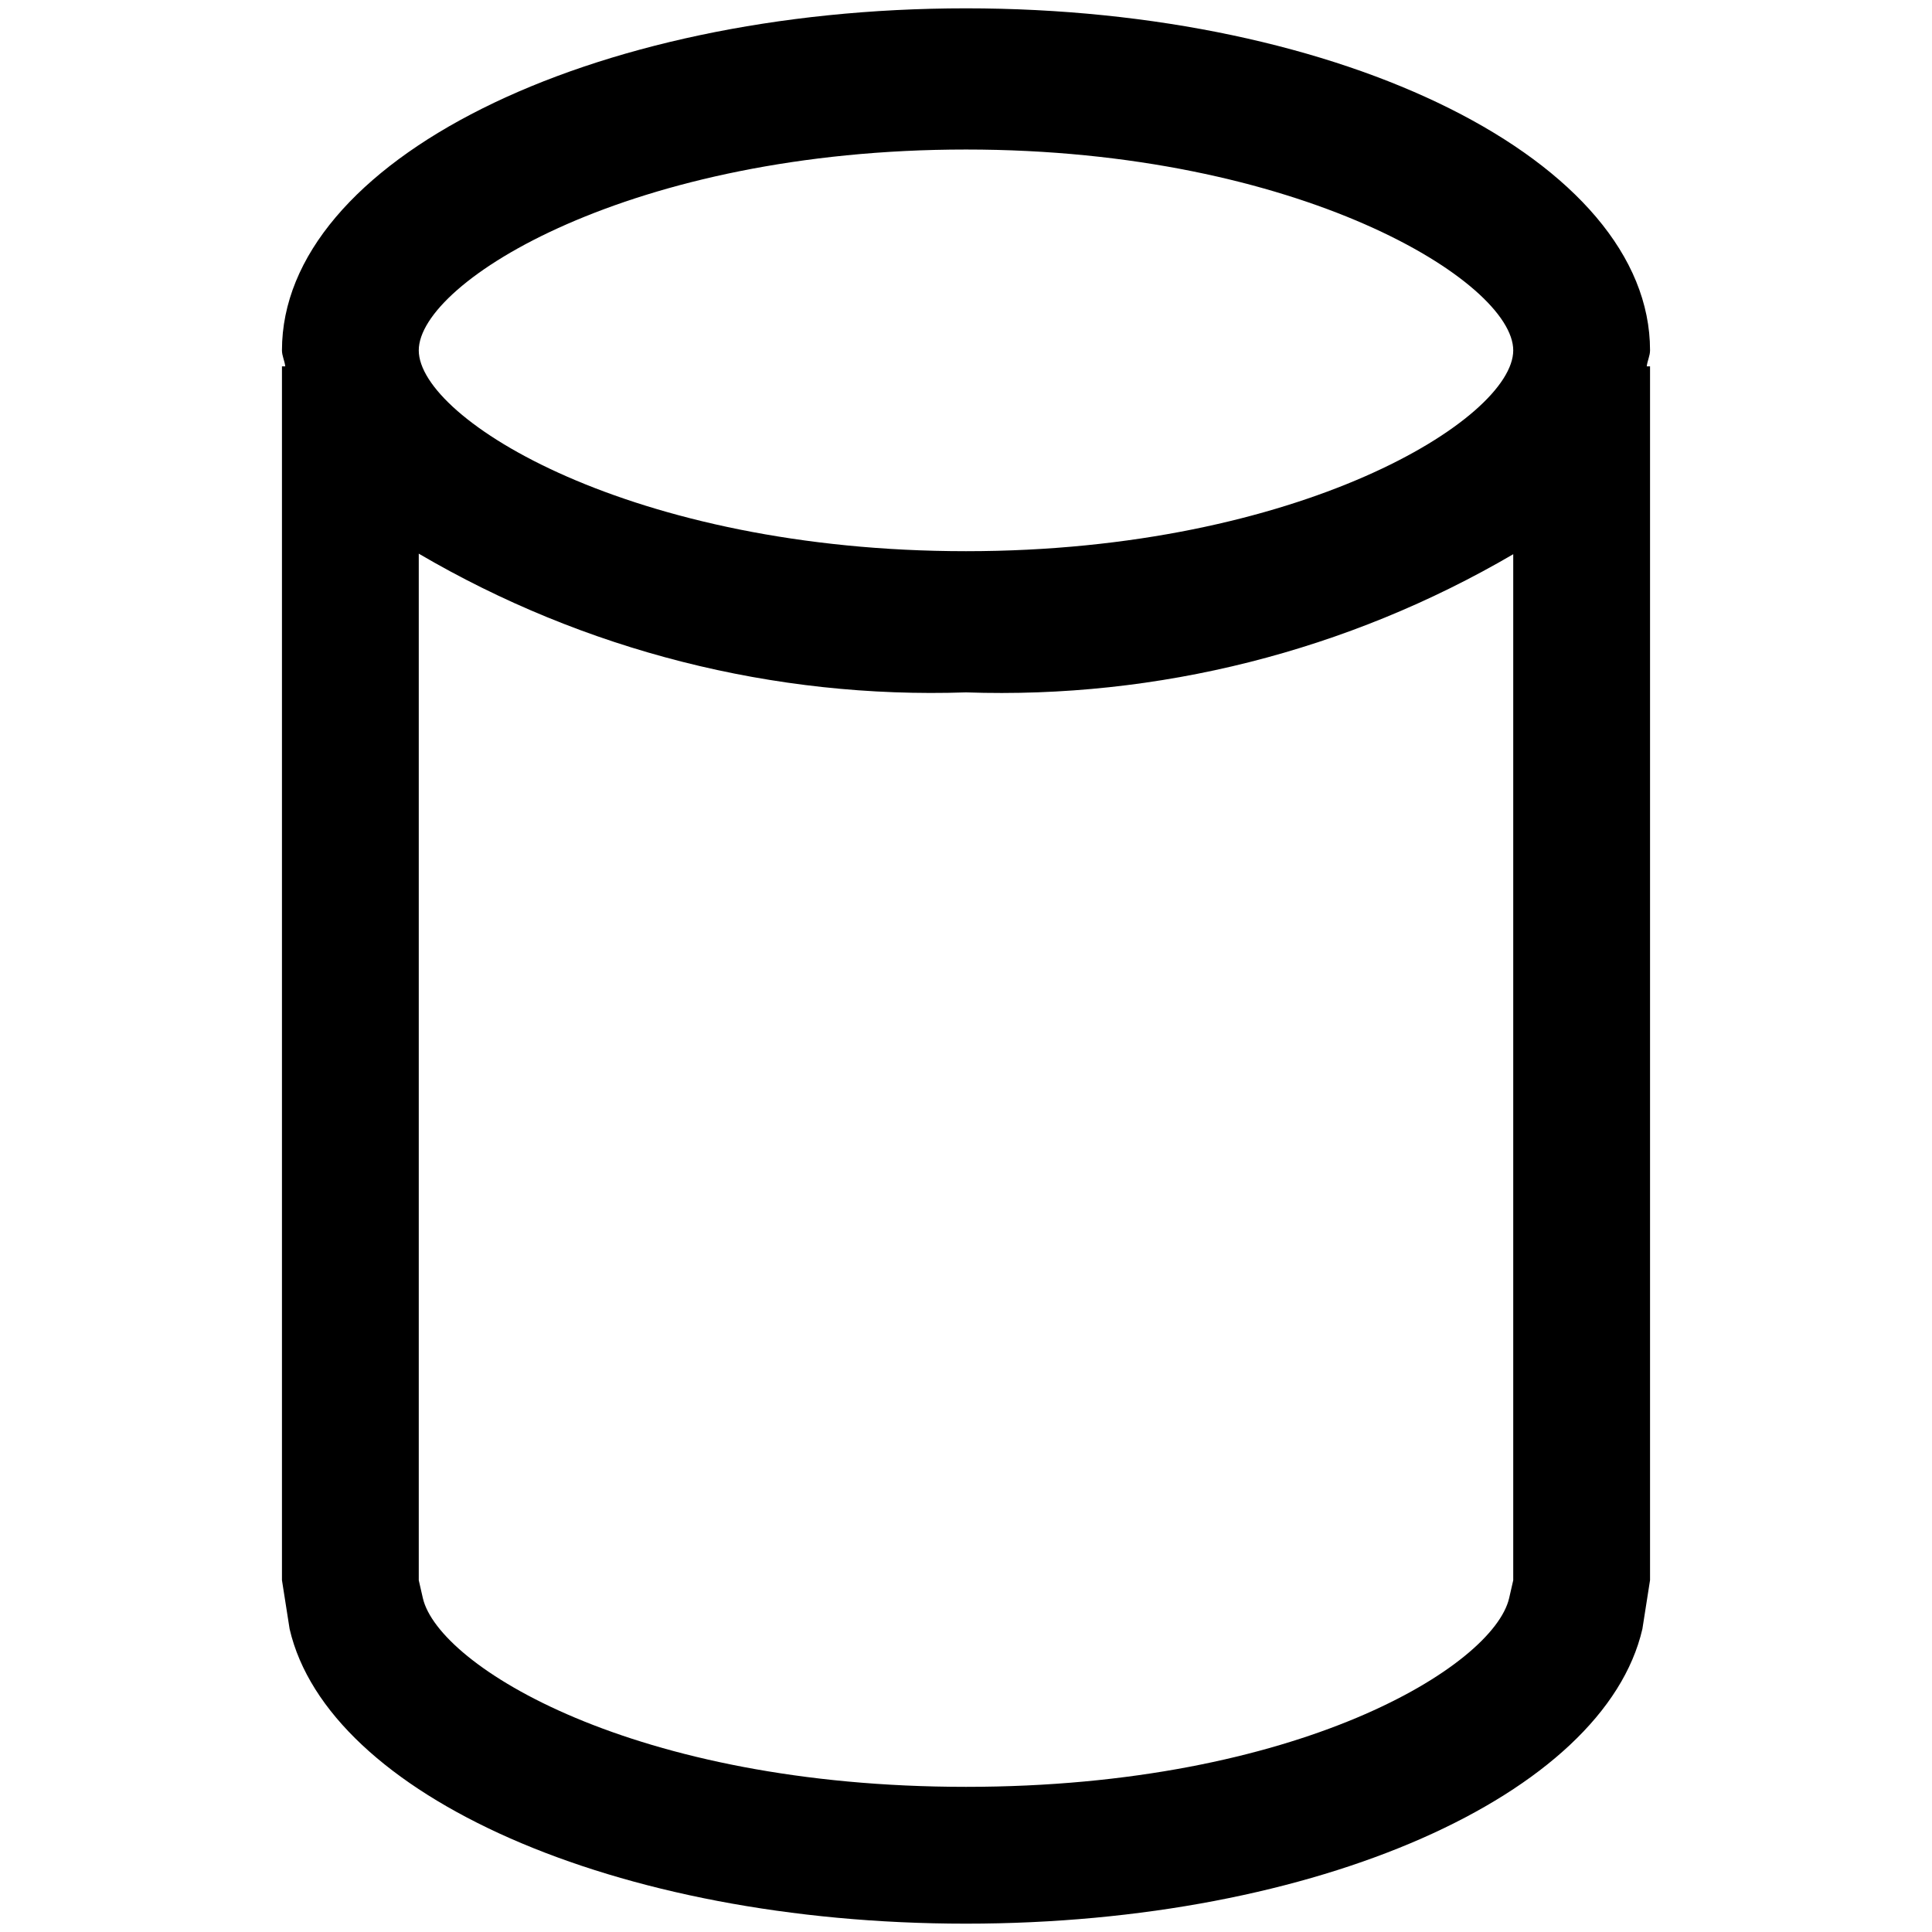
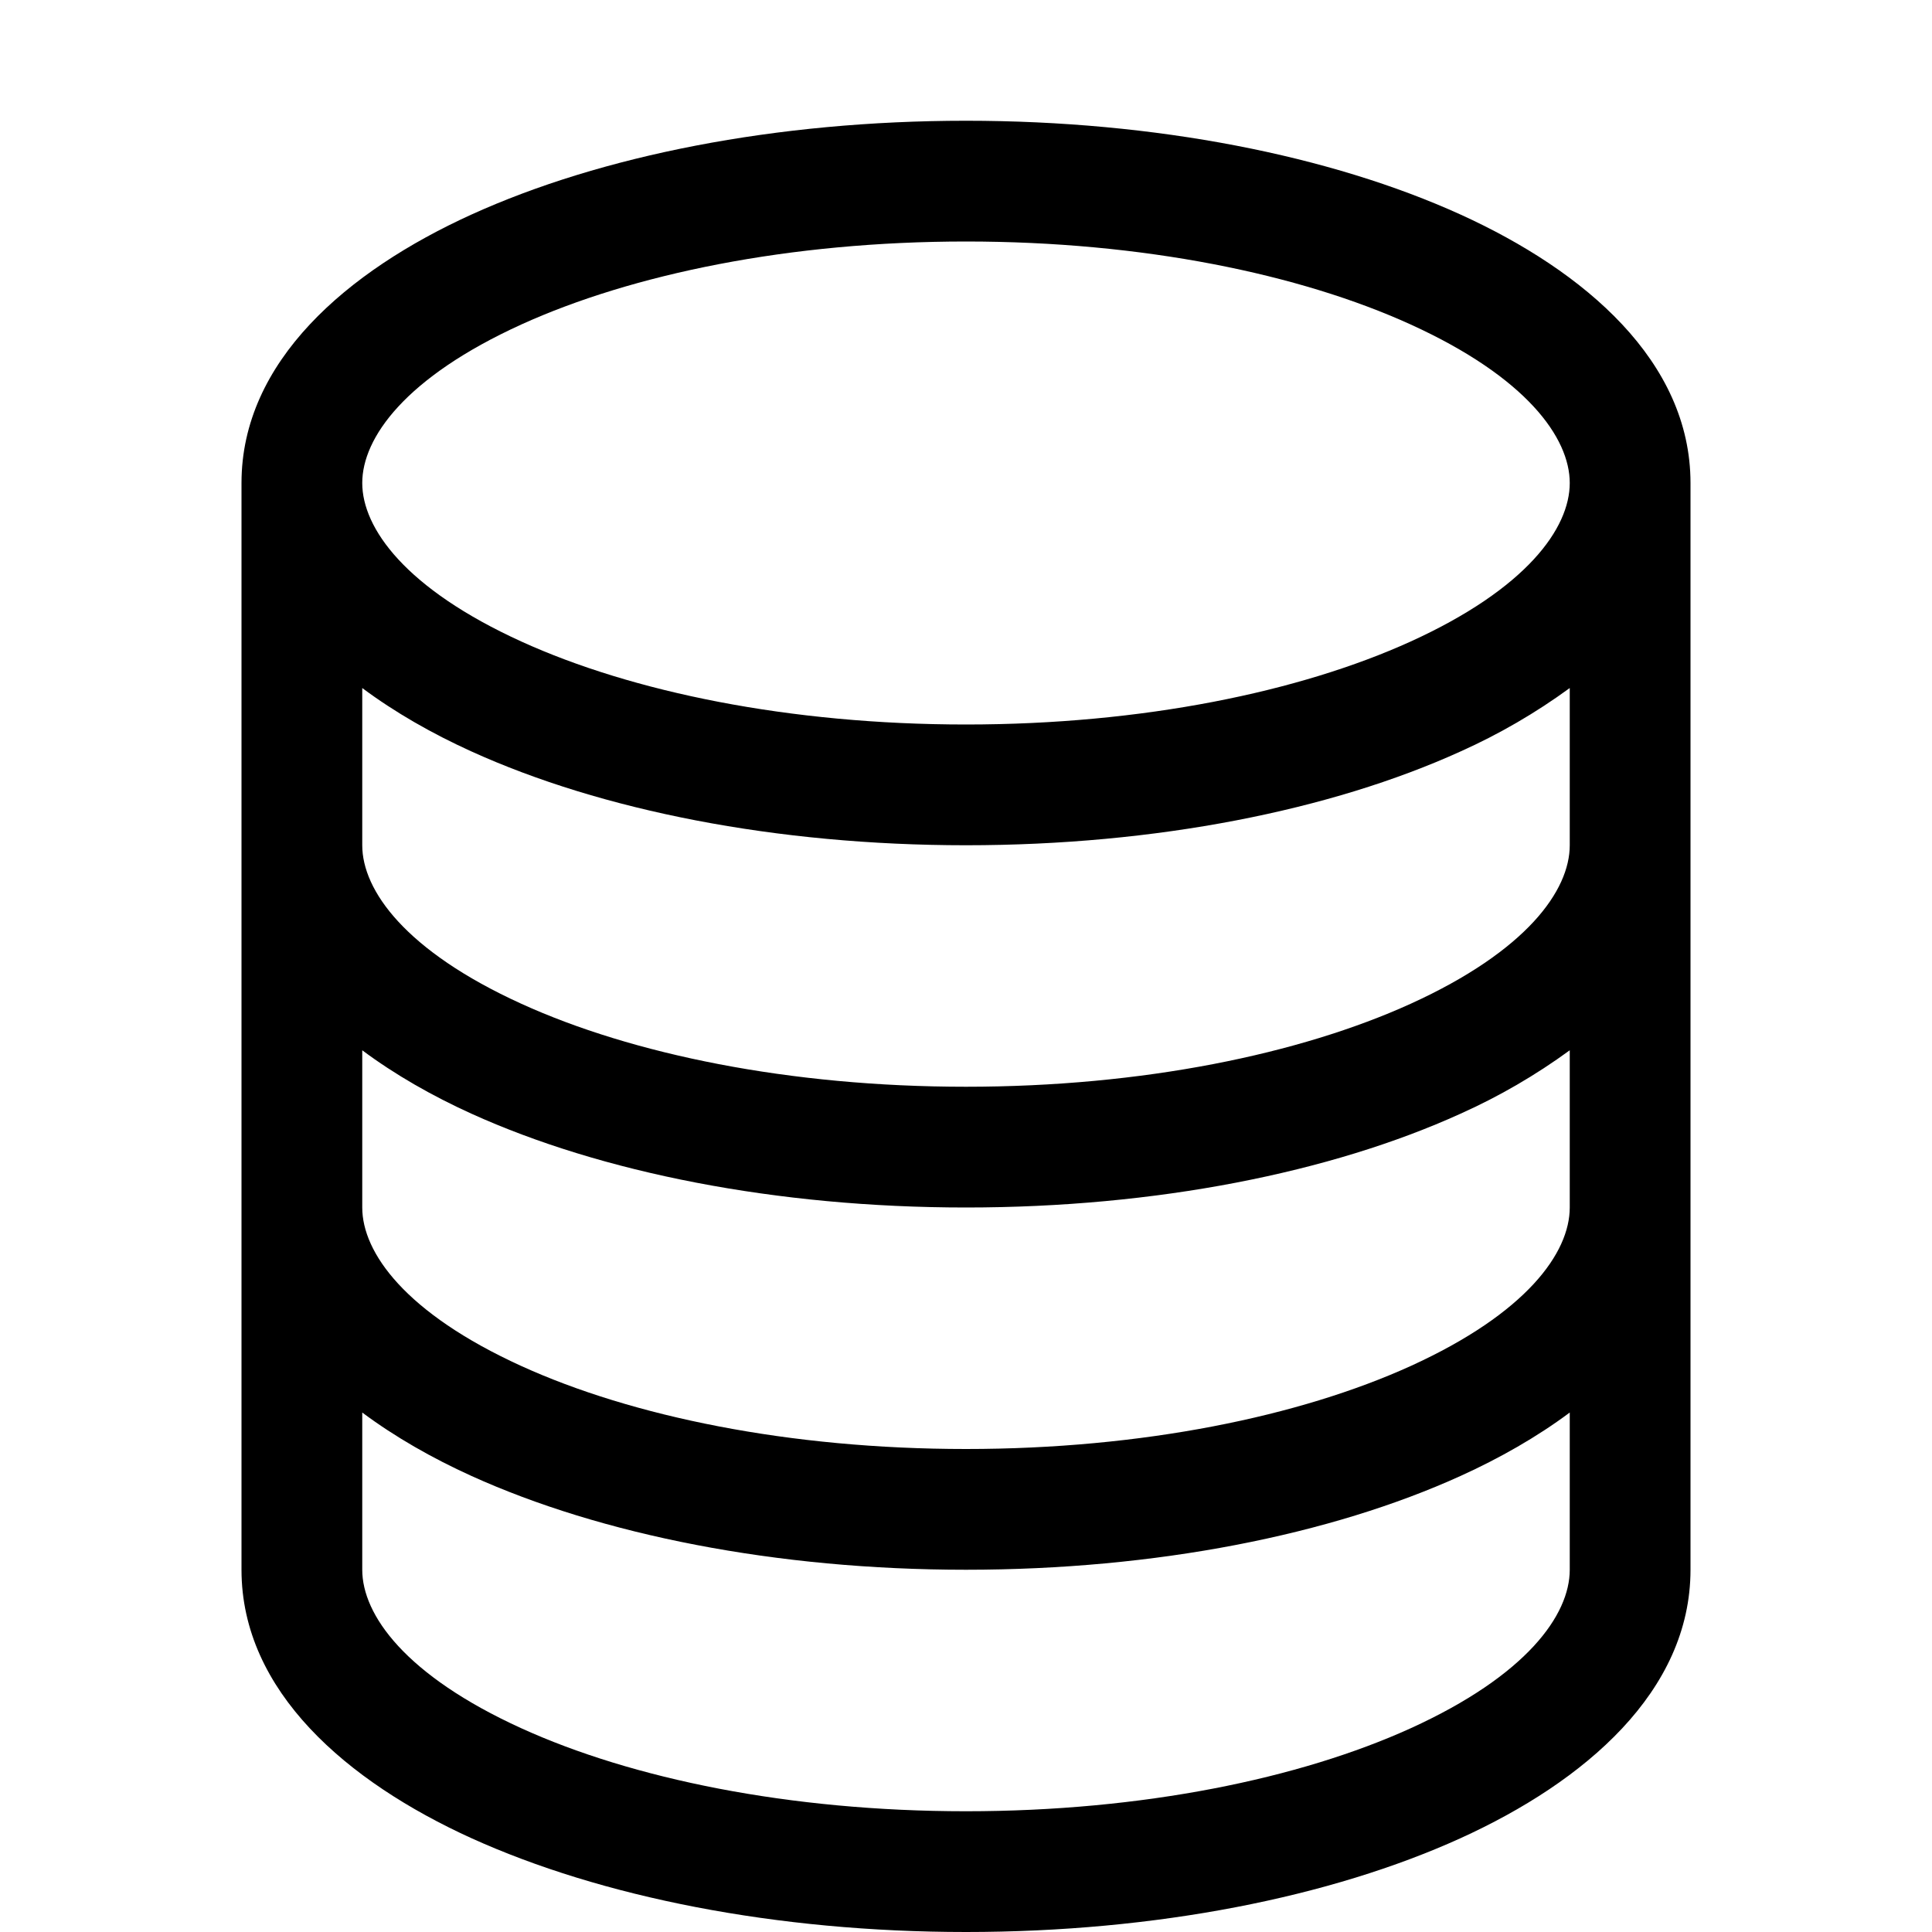
- <svg xmlns="http://www.w3.org/2000/svg" width="250" height="250" version="1.1">
-   <path fill="currentColor" d="m 36.485,45.336 c 0,-24.448 39.637,-44.258 88.515,-44.258 48.878,0 88.515,19.81 88.515,44.258 0,0.708 -0.354,1.363 -0.425,2.071 h 0.425 V 204.469 l -0.991,6.32 c -4.957,21.421 -42.009,38.132 -87.524,38.132 -45.514,0 -82.567,-16.712 -87.524,-38.132 l -0.991,-6.32 V 47.408 h 0.425 c -0.071,-0.708 -0.425,-1.363 -0.425,-2.071 z M 125,19.348 c -43.231,0 -70.812,17.066 -70.812,25.988 0,8.922 27.581,25.988 70.812,25.988 43.231,0 70.812,-17.137 70.812,-25.988 0,-8.852 -27.581,-25.988 -70.812,-25.988 z m -70.812,185.138 0.531,2.319 c 2.036,8.763 27.245,24.412 70.281,24.412 43.036,0 68.245,-15.649 70.281,-24.412 l 0.531,-2.319 V 71.714 C 174.375,84.253 149.82,90.453 125,89.594 100.173,90.432 75.617,84.207 54.188,71.643 v 132.773 z" />
+ <svg xmlns="http://www.w3.org/2000/svg" width="250" height="250" fill="#000000" viewBox="0 0 16 16">
+   <path d="M4.318 2.687C5.234 2.271 6.536 2 8 2s2.766.27 3.682.687C12.644 3.125 13 3.627 13 4c0 .374-.356.875-1.318 1.313C10.766 5.729 9.464 6 8 6s-2.766-.27-3.682-.687C3.356 4.875 3 4.373 3 4c0-.374.356-.875 1.318-1.313M13 5.698V7c0 .374-.356.875-1.318 1.313C10.766 8.729 9.464 9 8 9s-2.766-.27-3.682-.687C3.356 7.875 3 7.373 3 7V5.698c.271.202.58.378.904.525C4.978 6.711 6.427 7 8 7s3.022-.289 4.096-.777A5 5 0 0 0 13 5.698M14 4c0-1.007-.875-1.755-1.904-2.223C11.022 1.289 9.573 1 8 1s-3.022.289-4.096.777C2.875 2.245 2 2.993 2 4v9c0 1.007.875 1.755 1.904 2.223C4.978 15.71 6.427 16 8 16s3.022-.289 4.096-.777C13.125 14.755 14 14.007 14 13zm-1 4.698V10c0 .374-.356.875-1.318 1.313C10.766 11.729 9.464 12 8 12s-2.766-.27-3.682-.687C3.356 10.875 3 10.373 3 10V8.698c.271.202.58.378.904.525C4.978 9.71 6.427 10 8 10s3.022-.289 4.096-.777A5 5 0 0 0 13 8.698m0 3V13c0 .374-.356.875-1.318 1.313C10.766 14.729 9.464 15 8 15s-2.766-.27-3.682-.687C3.356 13.875 3 13.373 3 13v-1.302c.271.202.58.378.904.525C4.978 12.71 6.427 13 8 13s3.022-.289 4.096-.777c.324-.147.633-.323.904-.525" />
</svg>
